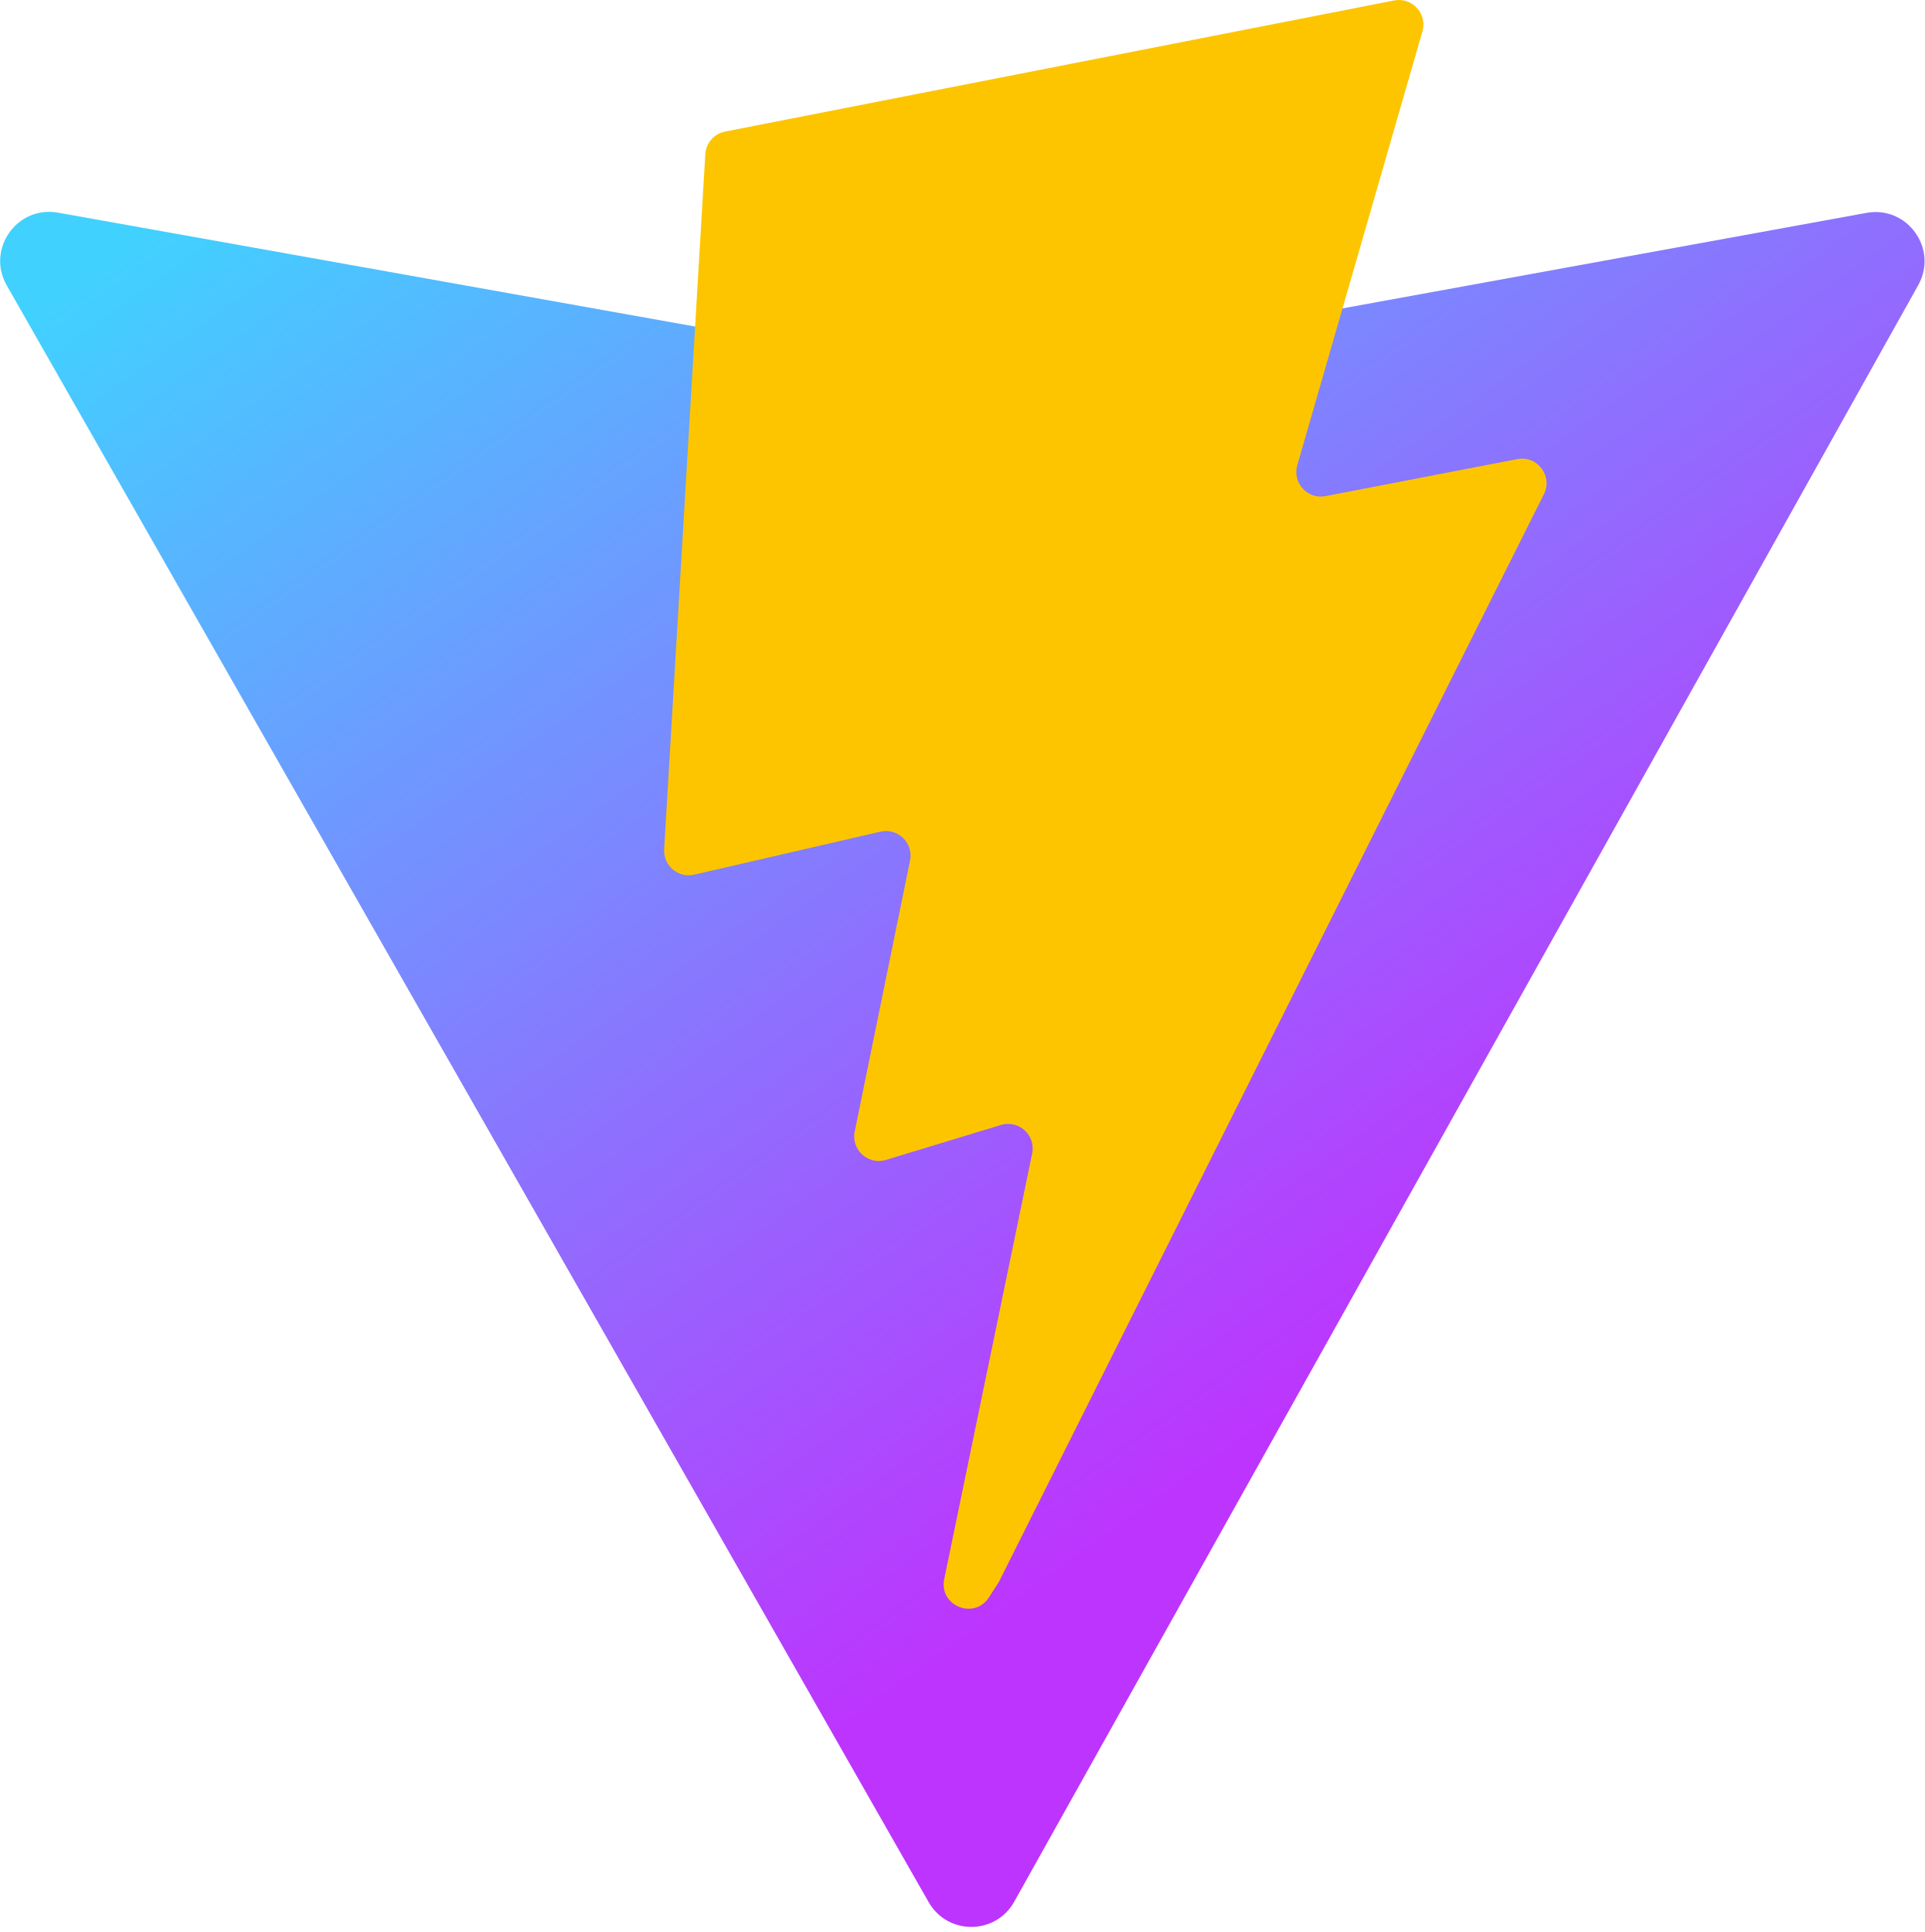
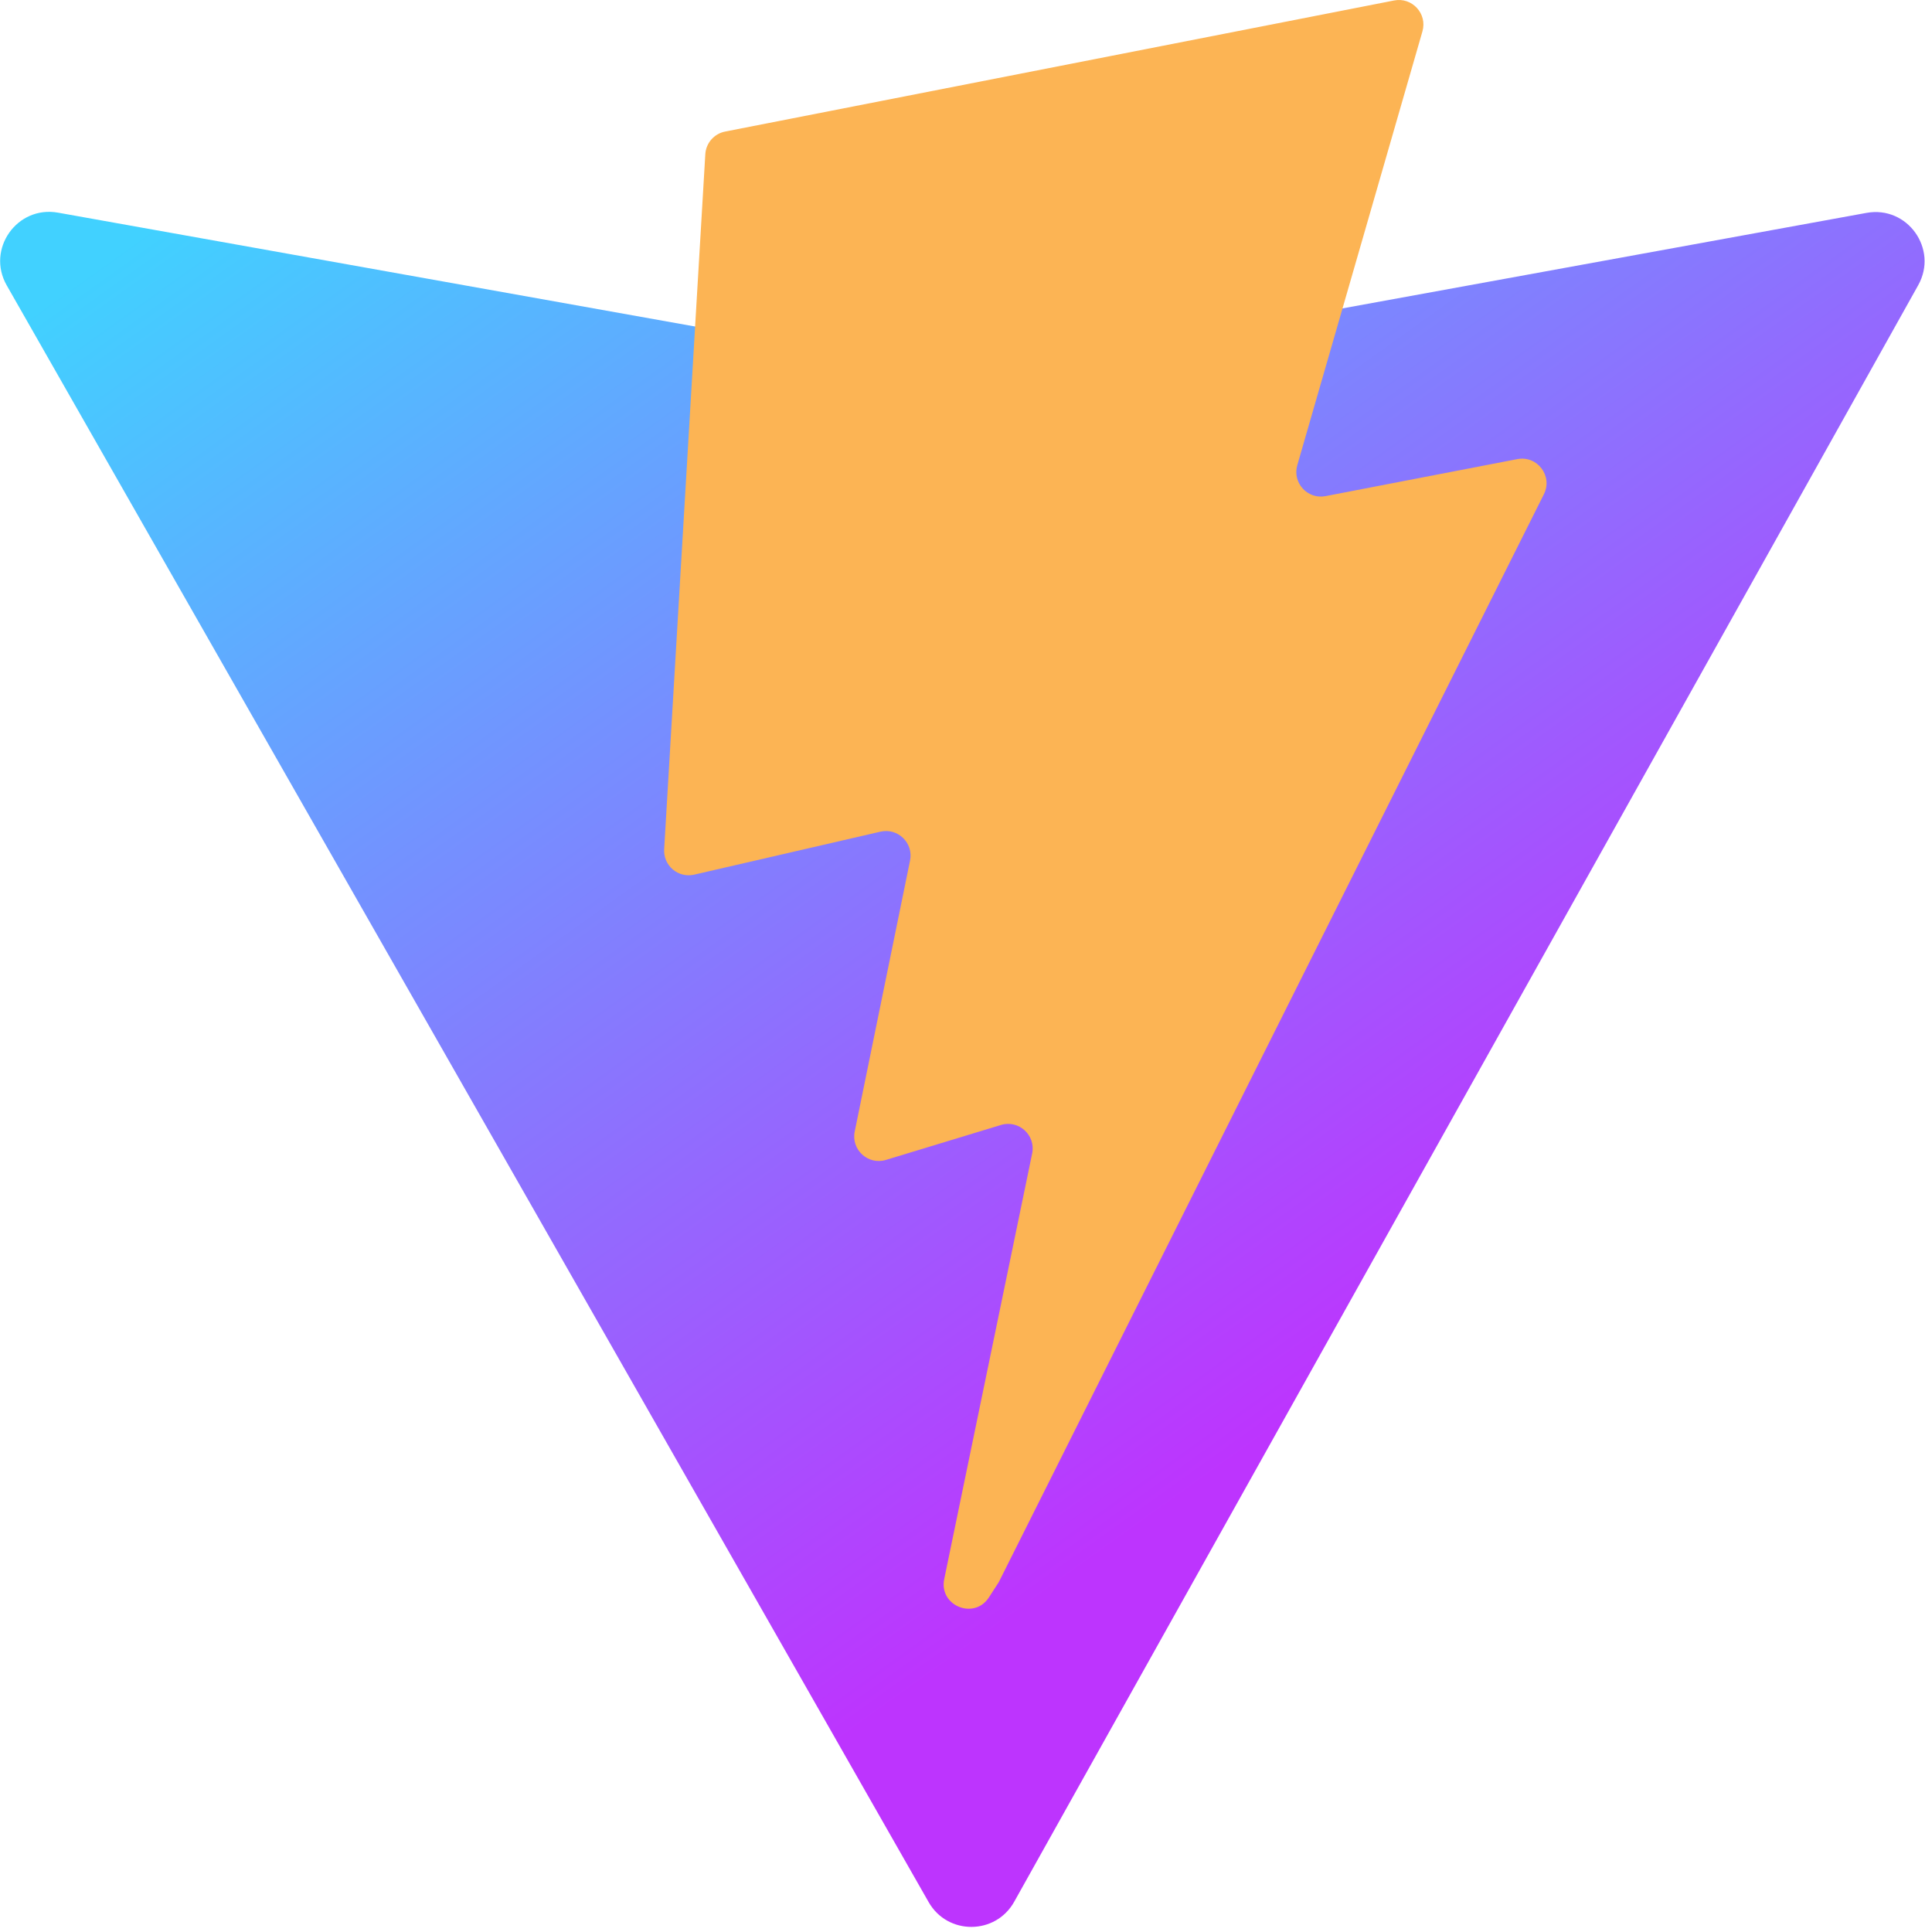
<svg xmlns="http://www.w3.org/2000/svg" aria-hidden="true" role="img" class="iconify iconify--logos" width="31.88" height="32" preserveAspectRatio="xMidYMid meet" viewBox="0 0 256 257">
  <defs>
    <linearGradient id="IconifyId1813088fe1fbc01fb466" x1="-.828%" x2="57.636%" y1="7.652%" y2="78.411%">
      <stop offset="0%" stop-color="#41D1FF" />
      <stop offset="100%" stop-color="#BD34FE" />
    </linearGradient>
    <linearGradient id="IconifyId1813088fe1fbc01fb467" x1="43.376%" x2="50.316%" y1="2.242%" y2="89.03%">
-       <stop offset="0%" stop-color="#fdc500" />
-       <stop offset="8.333%" stop-color="#fdc500" />
-       <stop offset="100%" stop-color="#fdc500" />
+       <stop offset="0%" stop-color="#FCB454" />
+       <stop offset="8.333%" stop-color="#FCB454" />
+       <stop offset="100%" stop-color="#FCB454" />
    </linearGradient>
  </defs>
  <path fill="url(#IconifyId1813088fe1fbc01fb466)" d="M255.153 37.938L134.897 252.976c-2.483 4.44-8.862 4.466-11.382.048L.875 37.958c-2.746-4.814 1.371-10.646 6.827-9.67l120.385 21.517a6.537 6.537 0 0 0 2.322-.004l117.867-21.483c5.438-.991 9.574 4.796 6.877 9.62Z" />
  <path fill="url(#IconifyId1813088fe1fbc01fb467)" d="M185.432.063L96.44 17.501a3.268 3.268 0 0 0-2.634 3.014l-5.474 92.456a3.268 3.268 0 0 0 3.997 3.378l24.777-5.718c2.318-.535 4.413 1.507 3.936 3.838l-7.361 36.047c-.495 2.426 1.782 4.5 4.151 3.78l15.304-4.649c2.372-.72 4.652 1.36 4.15 3.788l-11.698 56.621c-.732 3.542 3.979 5.473 5.943 2.437l1.313-2.028l72.516-144.72c1.215-2.423-.88-5.186-3.54-4.672l-25.505 4.922c-2.396.462-4.435-1.77-3.759-4.114l16.646-57.705c.677-2.35-1.37-4.583-3.769-4.113Z" />
</svg>
